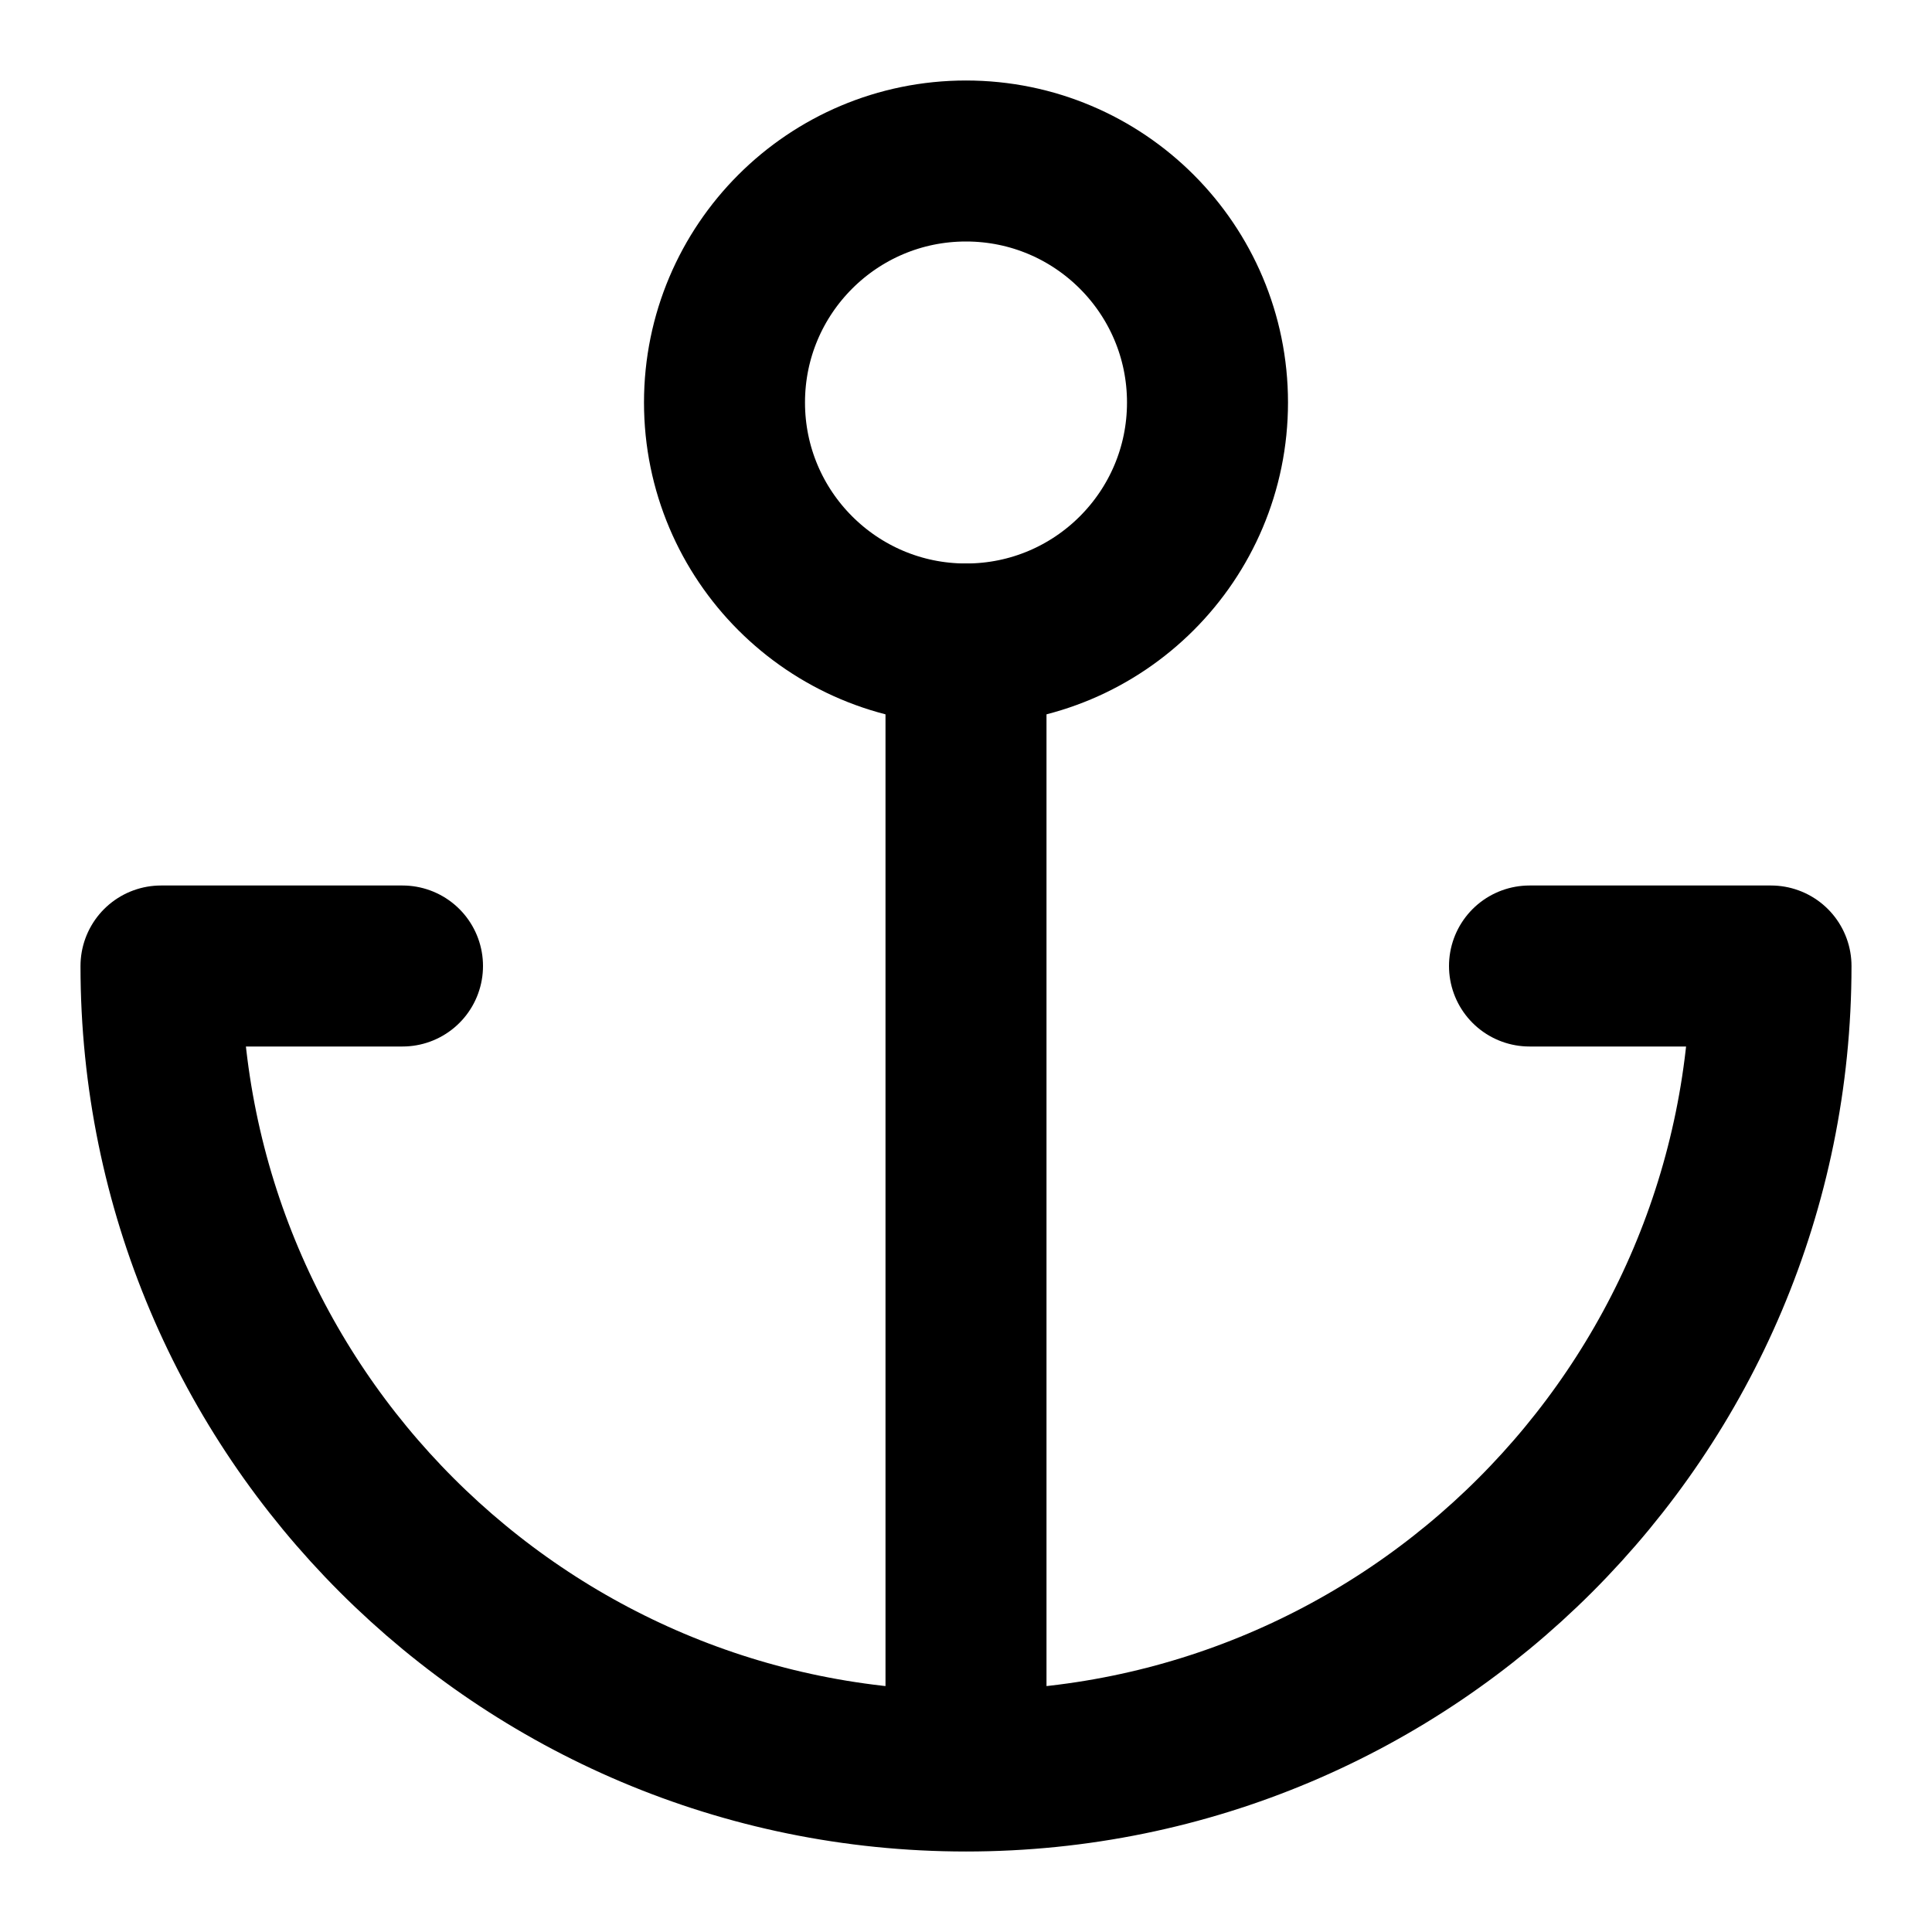
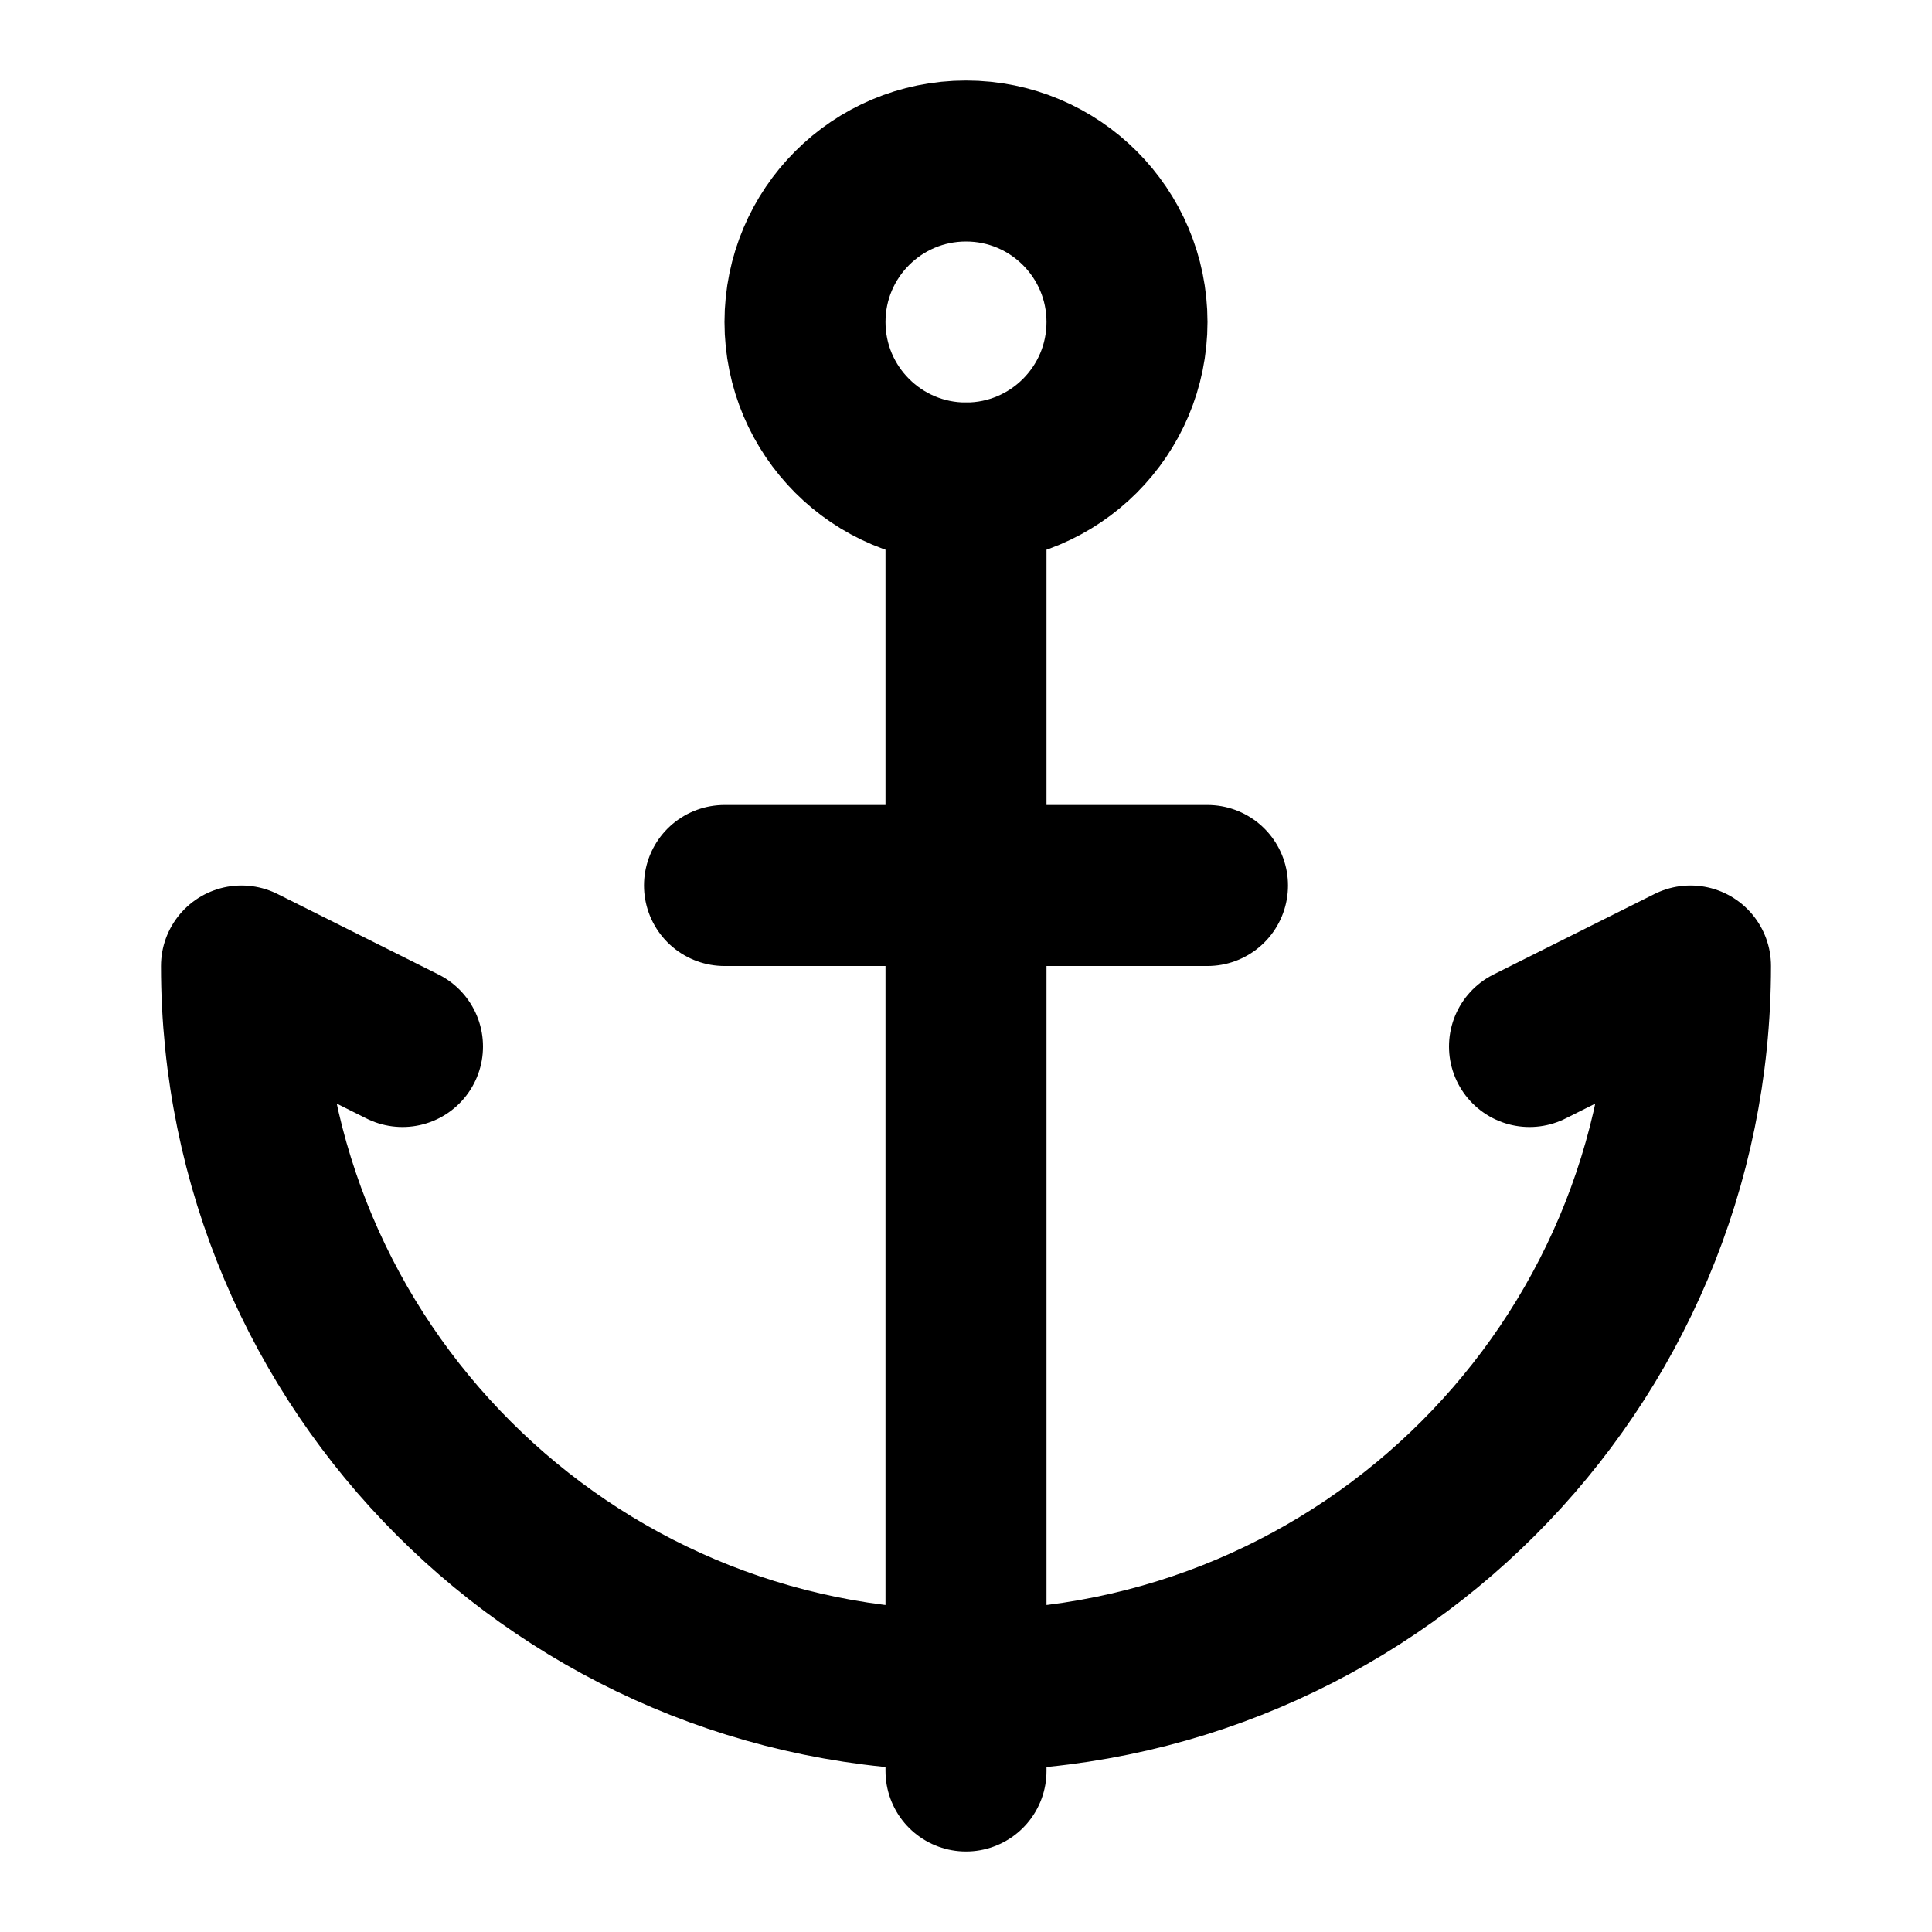
<svg xmlns="http://www.w3.org/2000/svg" width="24" height="24" fill="none" stroke="currentColor" stroke-linecap="round" stroke-linejoin="round" stroke-width="2" viewBox="0 0 24 24">
-   <path d="M12 22V8M5 12H2a10 10 0 0 0 20 0h-3" />
-   <circle cx="12" cy="5" r="3" />
+   <path d="M12 6v16M19 13l2-1a9 9 0 0 1-18 0l2 1M9 11h6" />
+   <circle cx="12" cy="4" r="2" />
</svg>
